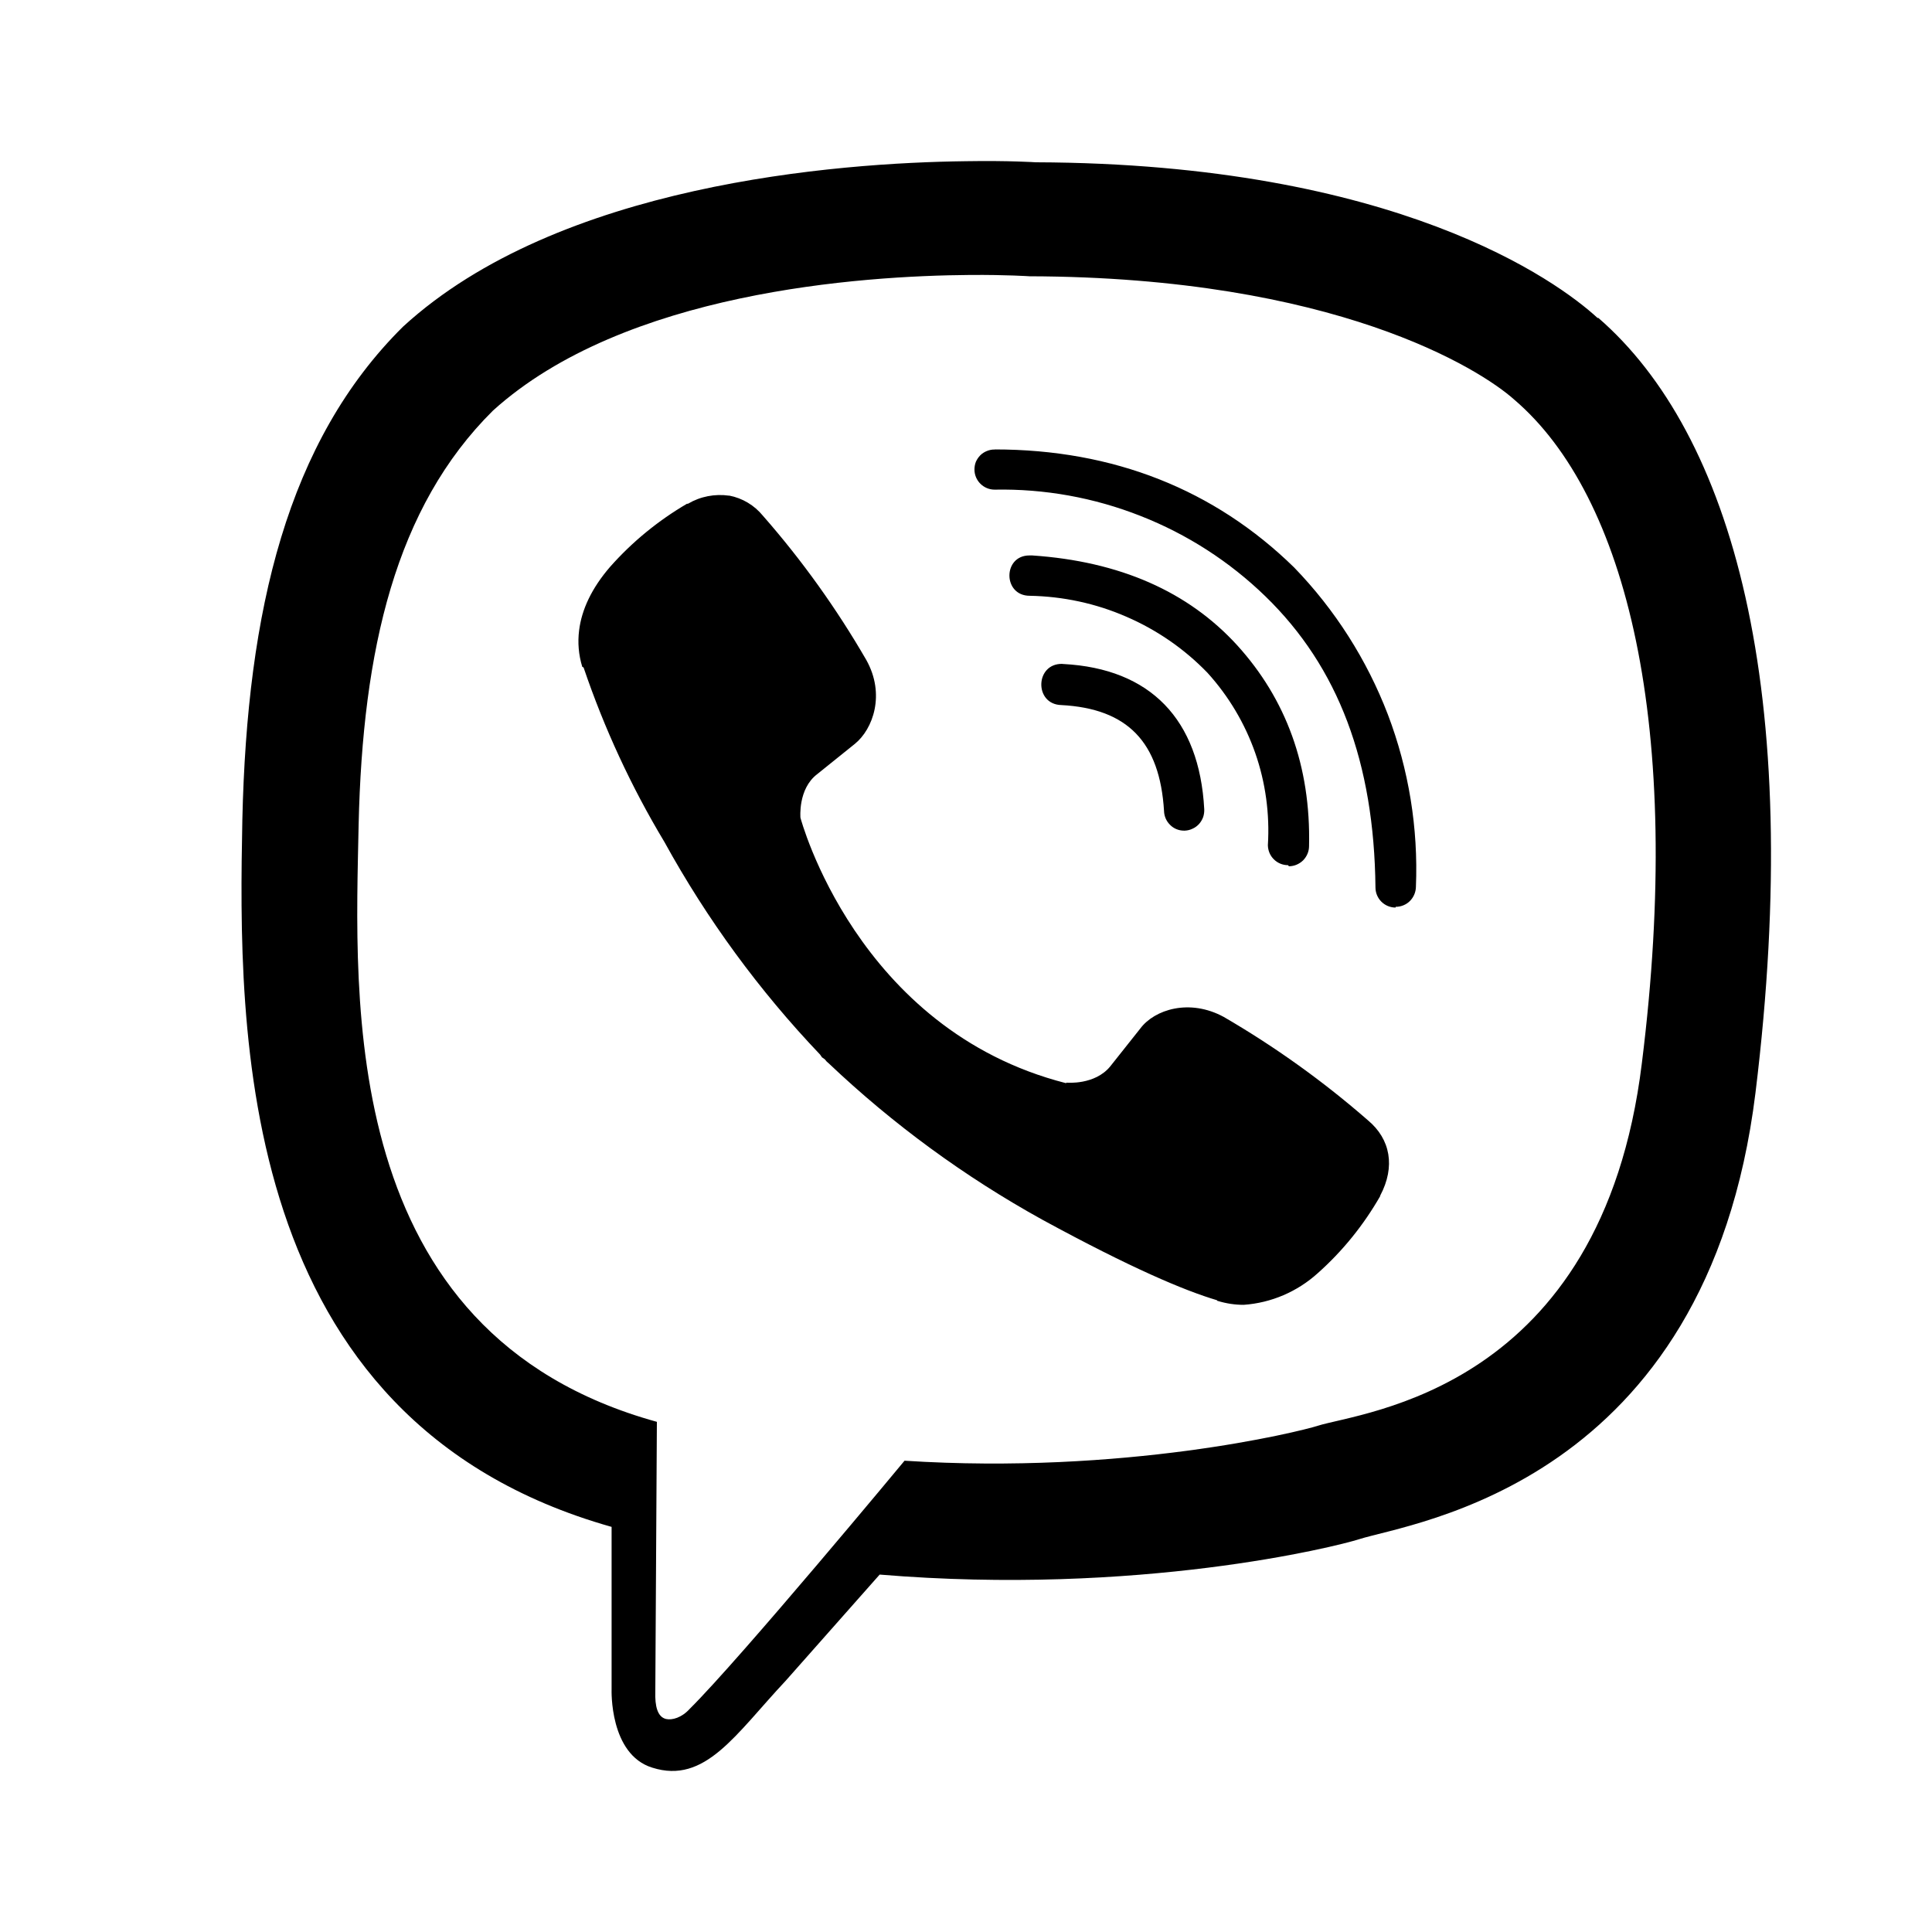
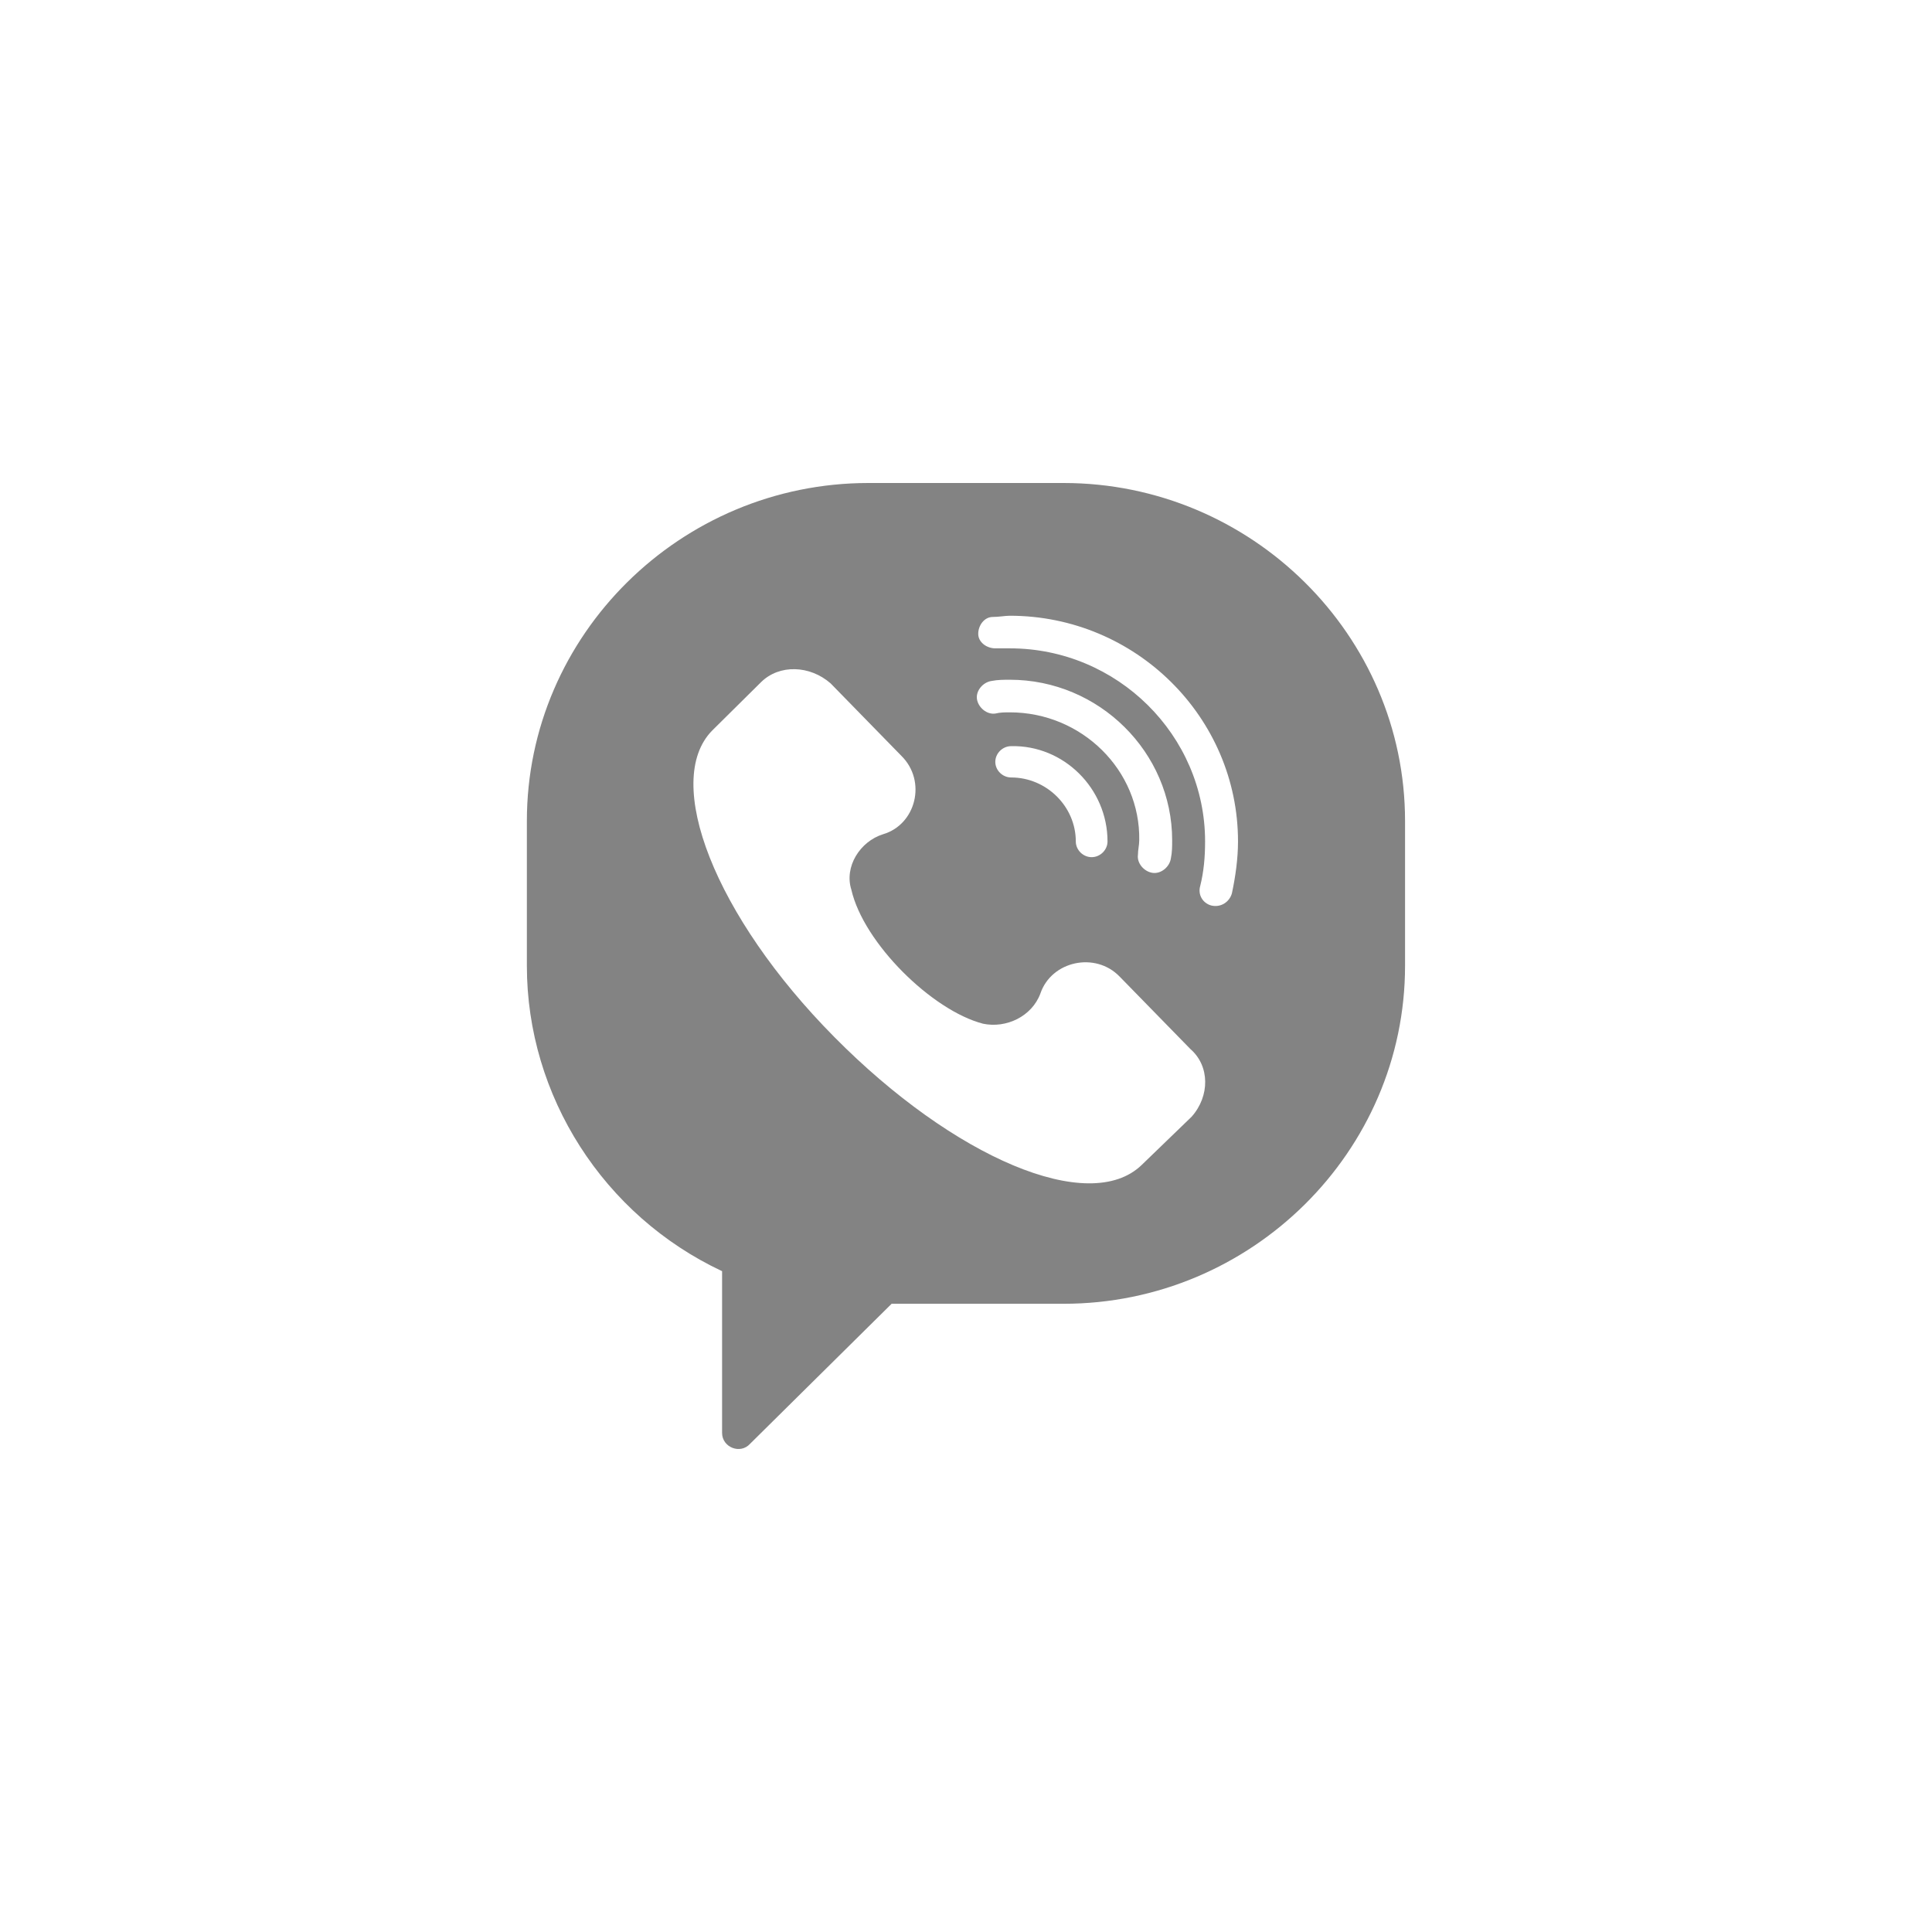
- <svg xmlns="http://www.w3.org/2000/svg" width="16" height="16" viewBox="0 0 16 16" fill="none">
-   <path d="M8 1.335C6.929 1.348 4.626 1.524 3.338 2.705C2.38 3.653 2.046 5.055 2.007 6.789C1.974 8.517 1.935 11.762 5.065 12.645V13.991C5.065 13.991 5.045 14.529 5.402 14.639C5.84 14.778 6.09 14.364 6.507 13.919L7.285 13.04C9.427 13.218 11.067 12.808 11.256 12.747C11.691 12.608 14.138 12.296 14.538 9.051C14.949 5.7 14.338 3.588 13.237 2.633H13.23C12.898 2.327 11.562 1.354 8.578 1.344C8.578 1.344 8.356 1.329 8 1.335V1.335ZM8.037 2.277C8.341 2.275 8.525 2.288 8.525 2.288C11.052 2.295 12.257 3.055 12.542 3.311C13.469 4.105 13.947 6.008 13.597 8.806C13.265 11.519 11.28 11.691 10.912 11.808C10.756 11.858 9.311 12.214 7.491 12.097C7.491 12.097 6.136 13.731 5.712 14.152C5.645 14.226 5.566 14.247 5.516 14.236C5.445 14.219 5.423 14.13 5.427 14.008L5.44 11.775C2.785 11.042 2.942 8.274 2.97 6.829C3.003 5.383 3.274 4.201 4.083 3.4C5.171 2.417 7.126 2.284 8.036 2.277H8.037ZM8.237 3.723C8.215 3.722 8.193 3.727 8.173 3.735C8.153 3.743 8.134 3.755 8.119 3.77C8.103 3.786 8.091 3.804 8.082 3.824C8.074 3.844 8.07 3.866 8.07 3.888C8.07 3.981 8.146 4.055 8.237 4.055C8.65 4.047 9.061 4.121 9.446 4.273C9.831 4.424 10.182 4.65 10.479 4.938C11.085 5.526 11.38 6.316 11.391 7.349C11.391 7.441 11.465 7.516 11.558 7.516V7.51C11.602 7.51 11.645 7.493 11.676 7.462C11.707 7.431 11.725 7.389 11.726 7.345C11.746 6.859 11.667 6.373 11.494 5.918C11.32 5.464 11.056 5.049 10.717 4.699C10.057 4.054 9.221 3.722 8.237 3.722V3.723ZM6.039 4.105C5.92 4.088 5.8 4.111 5.697 4.172H5.689C5.45 4.312 5.235 4.488 5.052 4.695C4.9 4.871 4.817 5.049 4.796 5.22C4.783 5.322 4.792 5.424 4.822 5.522L4.833 5.528C5.004 6.032 5.228 6.516 5.502 6.972C5.854 7.612 6.288 8.205 6.792 8.734L6.807 8.756L6.831 8.773L6.846 8.791L6.863 8.806C7.395 9.311 7.99 9.746 8.632 10.101C9.366 10.501 9.811 10.689 10.079 10.768V10.772C10.157 10.796 10.228 10.806 10.3 10.806C10.528 10.79 10.744 10.697 10.913 10.544C11.119 10.361 11.293 10.145 11.43 9.906V9.902C11.558 9.661 11.514 9.433 11.33 9.279C10.96 8.956 10.56 8.669 10.135 8.422C9.85 8.267 9.561 8.361 9.444 8.517L9.194 8.832C9.066 8.988 8.834 8.966 8.834 8.966L8.827 8.97C7.092 8.527 6.629 6.772 6.629 6.772C6.629 6.772 6.607 6.533 6.768 6.411L7.08 6.16C7.23 6.038 7.334 5.75 7.174 5.465C6.928 5.04 6.642 4.64 6.318 4.271C6.247 4.184 6.148 4.125 6.038 4.104L6.039 4.105ZM8.525 4.6C8.304 4.6 8.304 4.934 8.528 4.934C8.803 4.939 9.075 4.997 9.327 5.107C9.58 5.216 9.809 5.374 10 5.572C10.175 5.765 10.309 5.99 10.395 6.235C10.481 6.481 10.516 6.741 10.5 7C10.501 7.044 10.518 7.086 10.55 7.117C10.581 7.148 10.623 7.165 10.667 7.165L10.674 7.174C10.718 7.174 10.76 7.156 10.792 7.125C10.823 7.093 10.841 7.051 10.841 7.007C10.856 6.345 10.65 5.789 10.246 5.344C9.84 4.899 9.273 4.649 8.549 4.6H8.525ZM8.799 5.498C8.571 5.492 8.563 5.833 8.789 5.839C9.338 5.868 9.605 6.145 9.64 6.716C9.641 6.759 9.659 6.801 9.69 6.831C9.72 6.862 9.762 6.879 9.805 6.879H9.812C9.834 6.878 9.856 6.873 9.876 6.863C9.897 6.854 9.915 6.84 9.93 6.824C9.945 6.807 9.956 6.788 9.964 6.767C9.971 6.746 9.974 6.723 9.973 6.701C9.933 5.957 9.527 5.537 8.806 5.499H8.799V5.498Z" fill="black" />
+ <svg xmlns="http://www.w3.org/2000/svg" width="24" height="24" viewBox="0 0 24 24" fill="none">
+   <path d="M13.212 6H10.788C8.454 6 6.545 7.889 6.545 10.198V11.998C6.545 13.617 7.5 15.101 8.97 15.791V17.8C8.97 17.98 9.197 18.07 9.318 17.935L11.076 16.196H13.212C15.545 16.196 17.454 14.306 17.454 11.998V10.198C17.454 7.889 15.545 6 13.212 6ZM14.803 13.872L14.182 14.472C13.53 15.101 11.848 14.382 10.364 12.882C8.879 11.383 8.227 9.703 8.848 9.074L9.454 8.474C9.682 8.249 10.061 8.264 10.318 8.489L11.197 9.389C11.515 9.703 11.379 10.243 10.97 10.363C10.682 10.453 10.485 10.768 10.576 11.053C10.727 11.713 11.576 12.552 12.212 12.717C12.5 12.777 12.818 12.627 12.924 12.342C13.061 11.938 13.606 11.818 13.909 12.132L14.788 13.032C15.03 13.242 15.03 13.617 14.803 13.872ZM12.545 8.849C12.485 8.849 12.424 8.849 12.364 8.864C12.258 8.879 12.152 8.789 12.136 8.684C12.121 8.579 12.212 8.474 12.318 8.459C12.394 8.444 12.47 8.444 12.545 8.444C13.652 8.444 14.561 9.344 14.561 10.438C14.561 10.513 14.561 10.588 14.545 10.663C14.53 10.768 14.424 10.858 14.318 10.843C14.212 10.828 14.121 10.723 14.136 10.618C14.136 10.558 14.152 10.498 14.152 10.438C14.167 9.569 13.439 8.849 12.545 8.849ZM13.758 10.453C13.758 10.558 13.667 10.648 13.561 10.648C13.454 10.648 13.364 10.558 13.364 10.453C13.364 10.018 13 9.658 12.561 9.658C12.454 9.658 12.364 9.569 12.364 9.464C12.364 9.359 12.454 9.269 12.561 9.269C13.212 9.254 13.758 9.793 13.758 10.453ZM15.303 11.098C15.273 11.203 15.167 11.278 15.045 11.248C14.939 11.218 14.879 11.113 14.909 11.008C14.954 10.828 14.97 10.648 14.97 10.453C14.97 9.134 13.879 8.054 12.545 8.054H12.364C12.258 8.054 12.152 7.979 12.152 7.874C12.152 7.769 12.227 7.664 12.333 7.664C12.409 7.664 12.485 7.649 12.545 7.649C14.106 7.649 15.379 8.909 15.379 10.453C15.379 10.663 15.348 10.888 15.303 11.098Z" fill="#838383" />
</svg>
